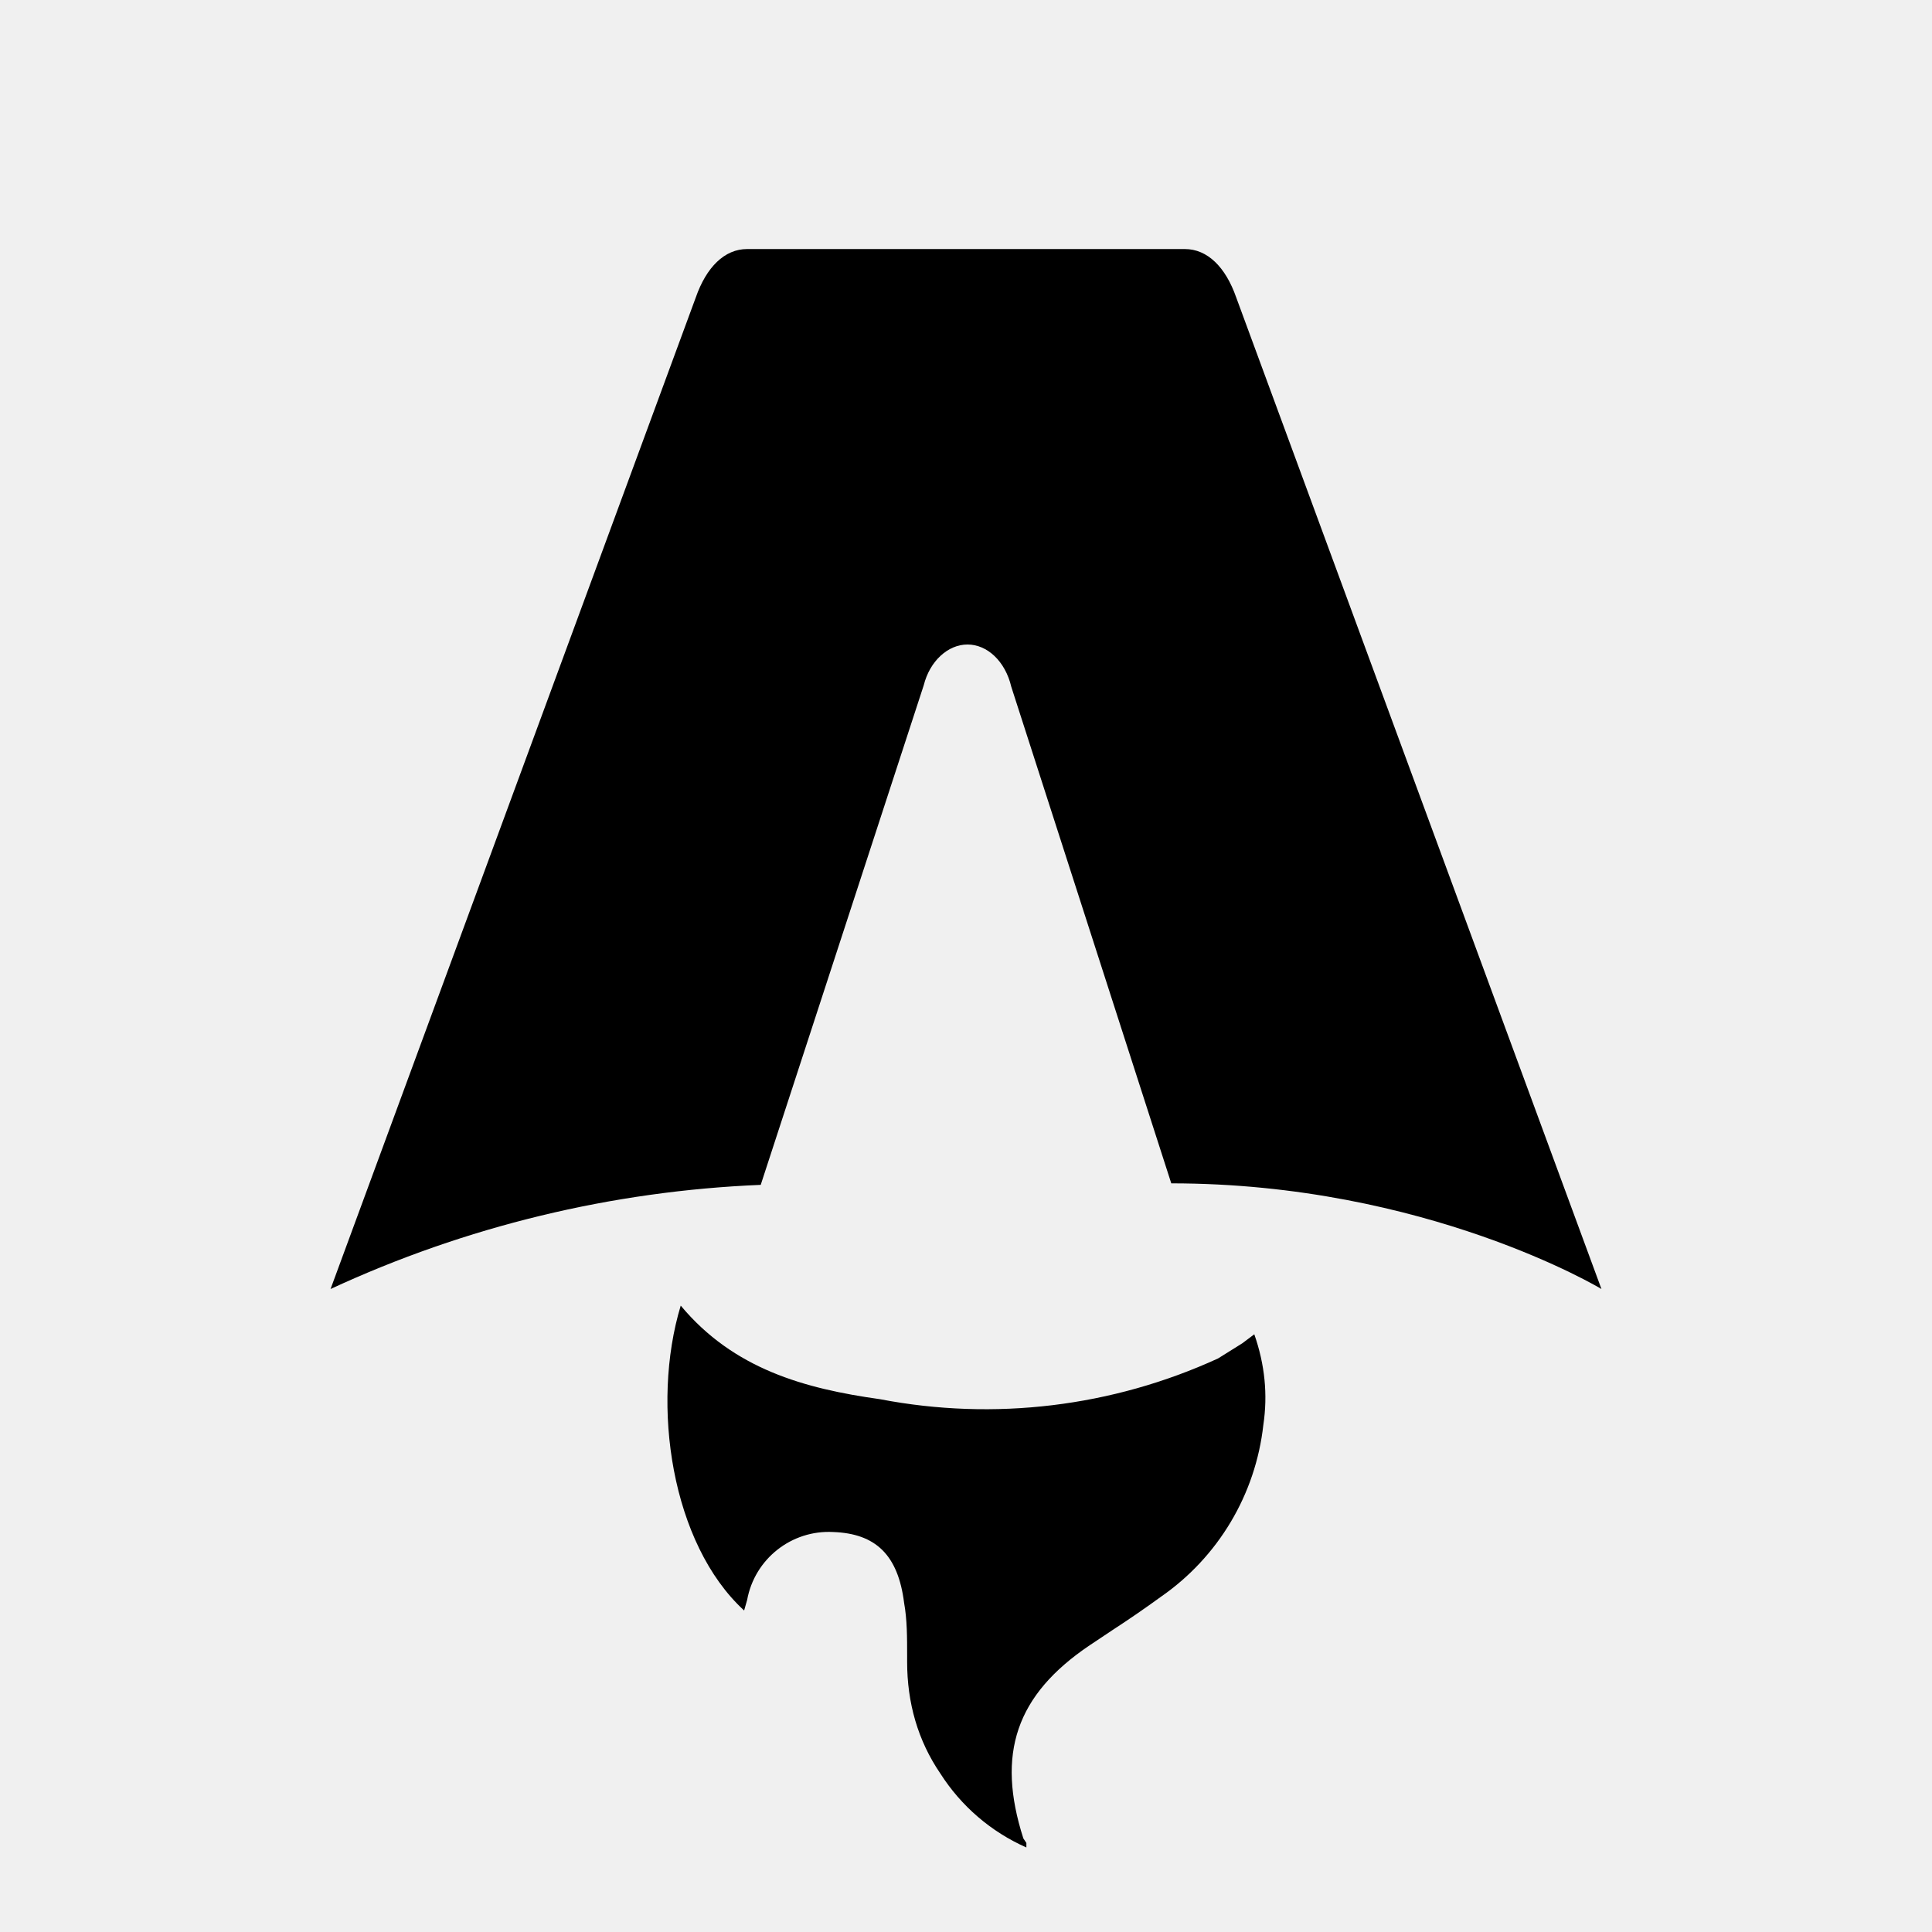
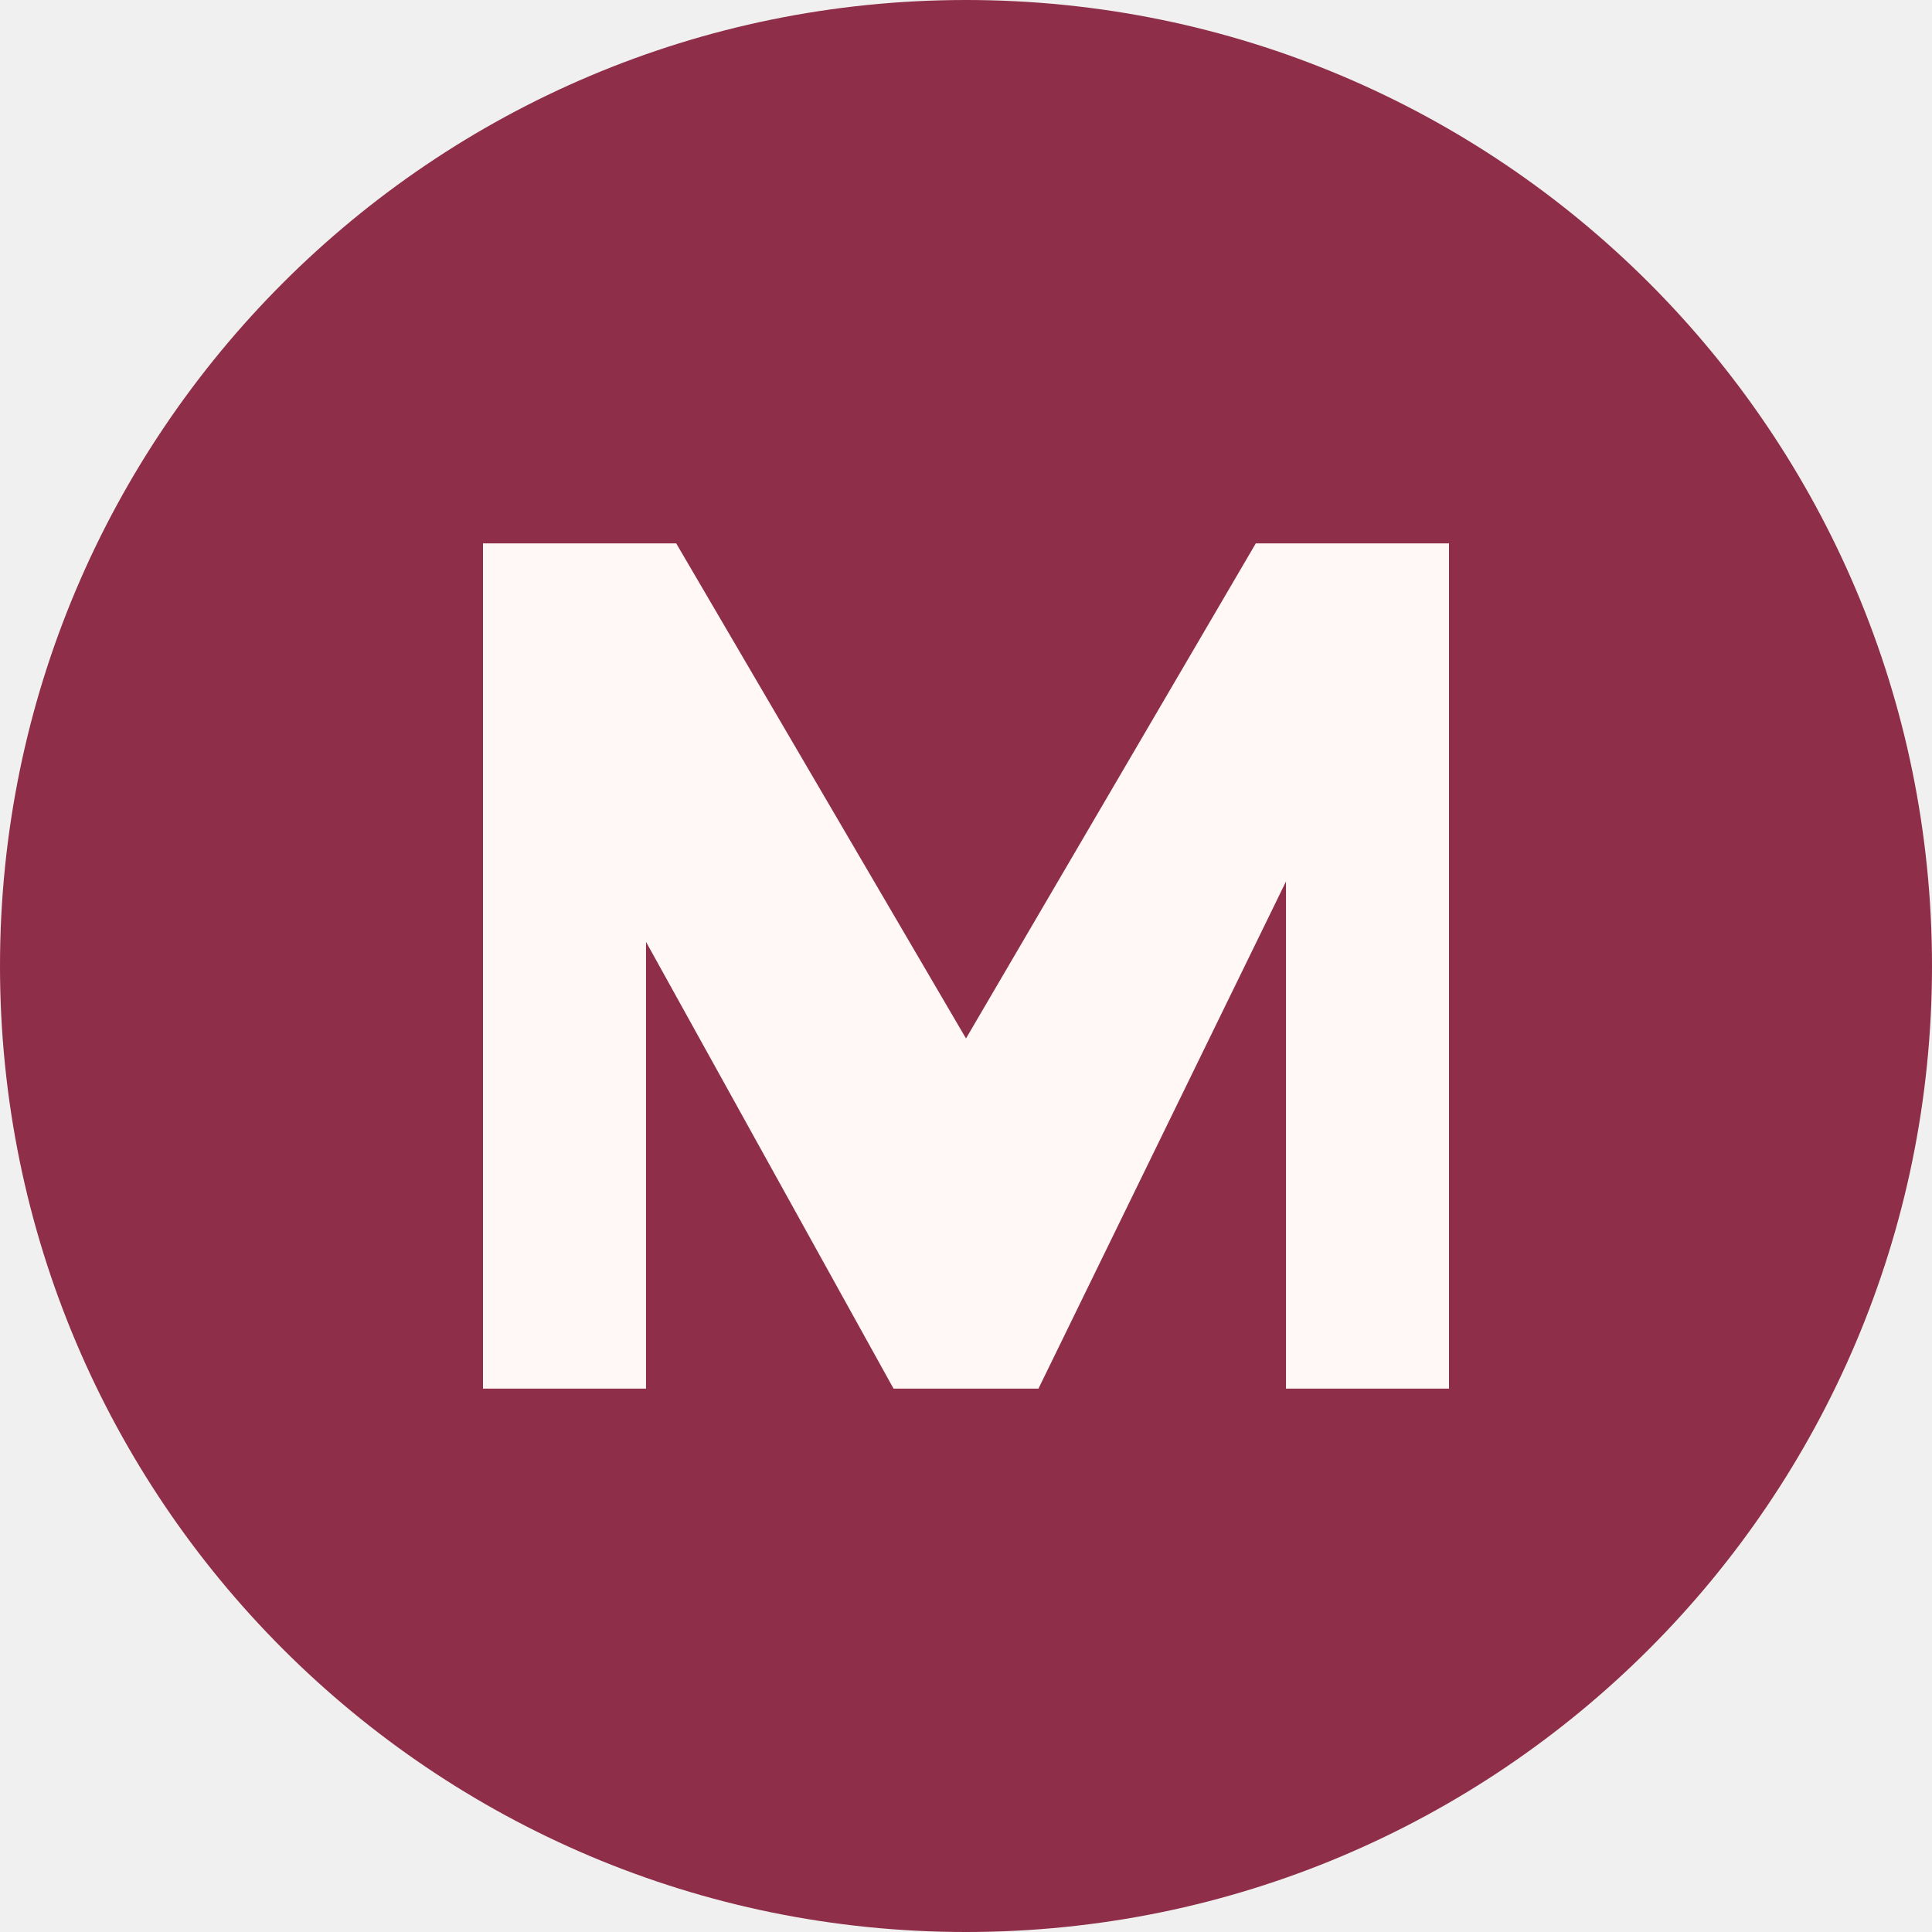
- <svg xmlns="http://www.w3.org/2000/svg" fill="none" viewBox="0 0 128 128">
-   <path d="M50.4 78.5a75.1 75.1 0 0 0-28.5 6.9l24.2-65.7c.7-2 1.9-3.2 3.4-3.2h29c1.5 0 2.7 1.2 3.4 3.2l24.2 65.7s-11.6-7-28.5-7L67 45.5c-.4-1.7-1.6-2.8-2.9-2.8-1.3 0-2.5 1.1-2.9 2.7L50.4 78.5Zm-1.1 28.2Zm-4.2-20.2c-2 6.6-.6 15.8 4.2 20.2a17.5 17.5 0 0 1 .2-.7 5.5 5.5 0 0 1 5.7-4.5c2.8.1 4.3 1.5 4.7 4.7.2 1.1.2 2.3.2 3.5v.4c0 2.7.7 5.2 2.2 7.4a13 13 0 0 0 5.7 4.9v-.3l-.2-.3c-1.8-5.6-.5-9.5 4.4-12.8l1.5-1a73 73 0 0 0 3.2-2.2 16 16 0 0 0 6.8-11.4c.3-2 .1-4-.6-6l-.8.6-1.6 1a37 37 0 0 1-22.4 2.7c-5-.7-9.7-2-13.2-6.2Z" />
-   <style>
-         path { fill: #000; }
-         @media (prefers-color-scheme: dark) {
-             path { fill: #FFF; }
-         }
-     </style>
+ <svg xmlns="http://www.w3.org/2000/svg" viewBox="0 0 32 32">
+   <circle cx="16" cy="16" r="16" fill="#8F2E49" />
+   <path fill="#FFF8F6" d="M8 23V9h3.2l4.8 8.2L20.8 9H24v14h-2.7v-8.4L17.2 23h-2.4l-4.1-7.4V23H8z" />
</svg>
